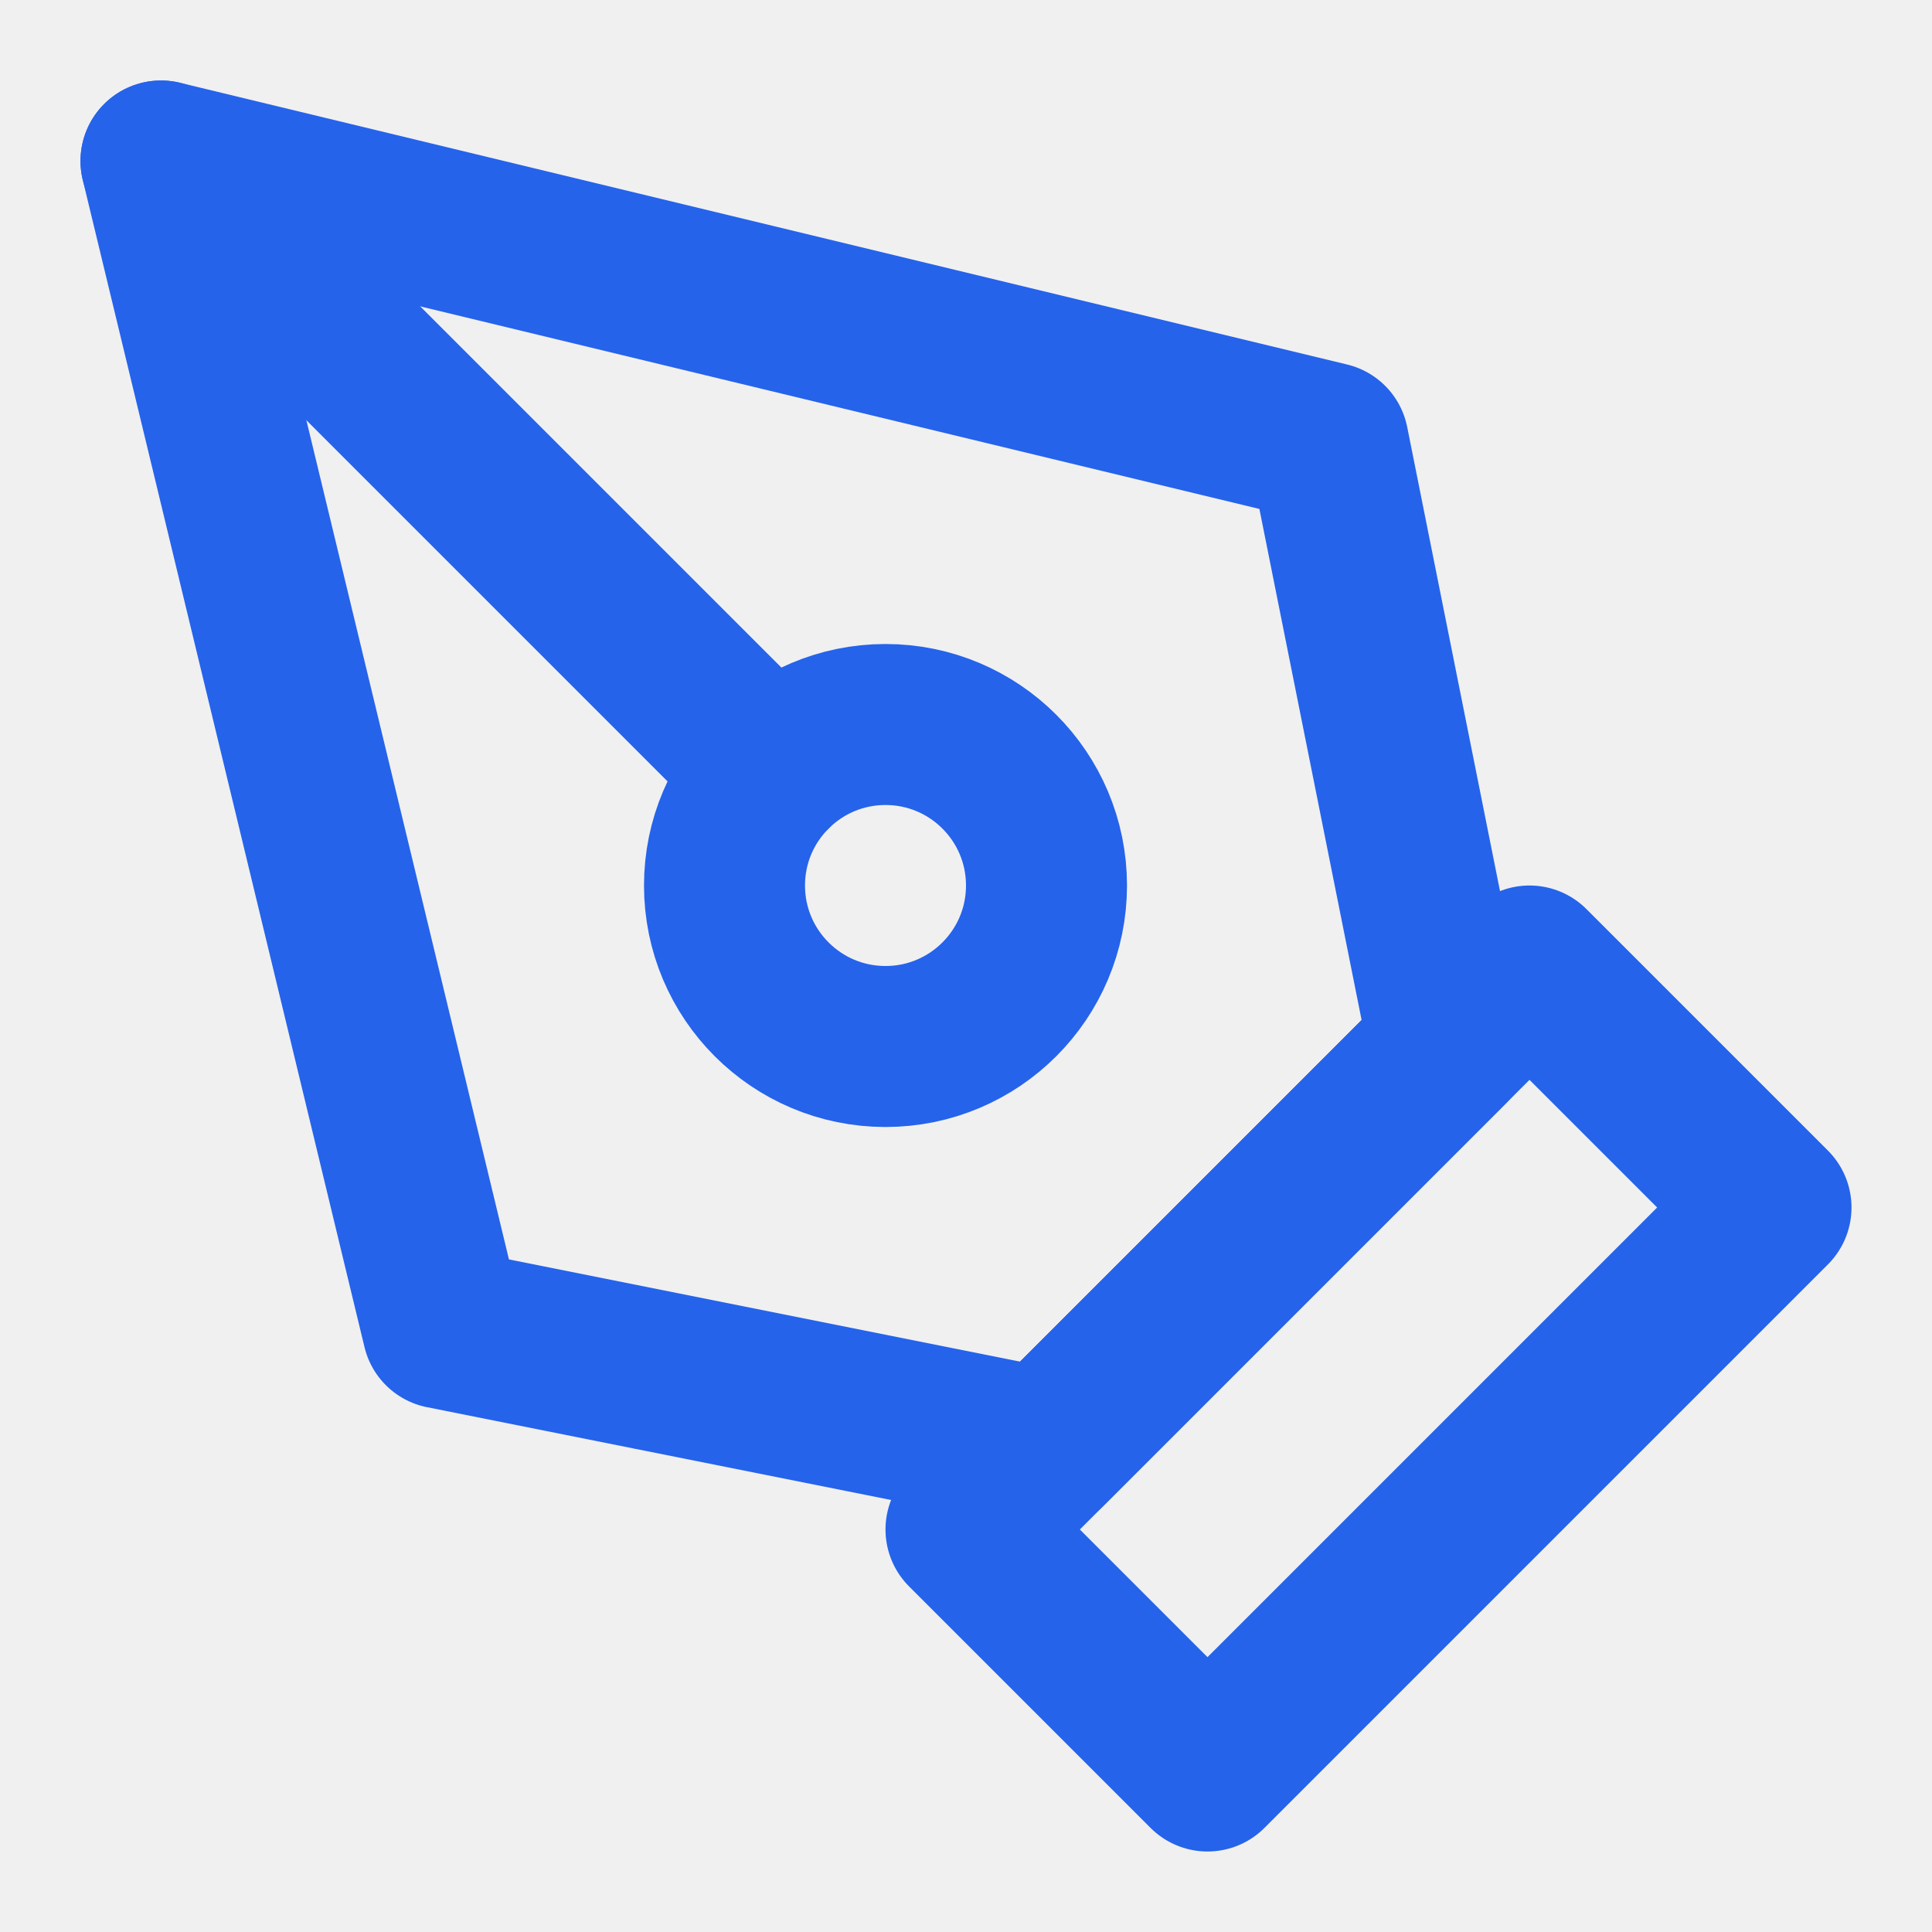
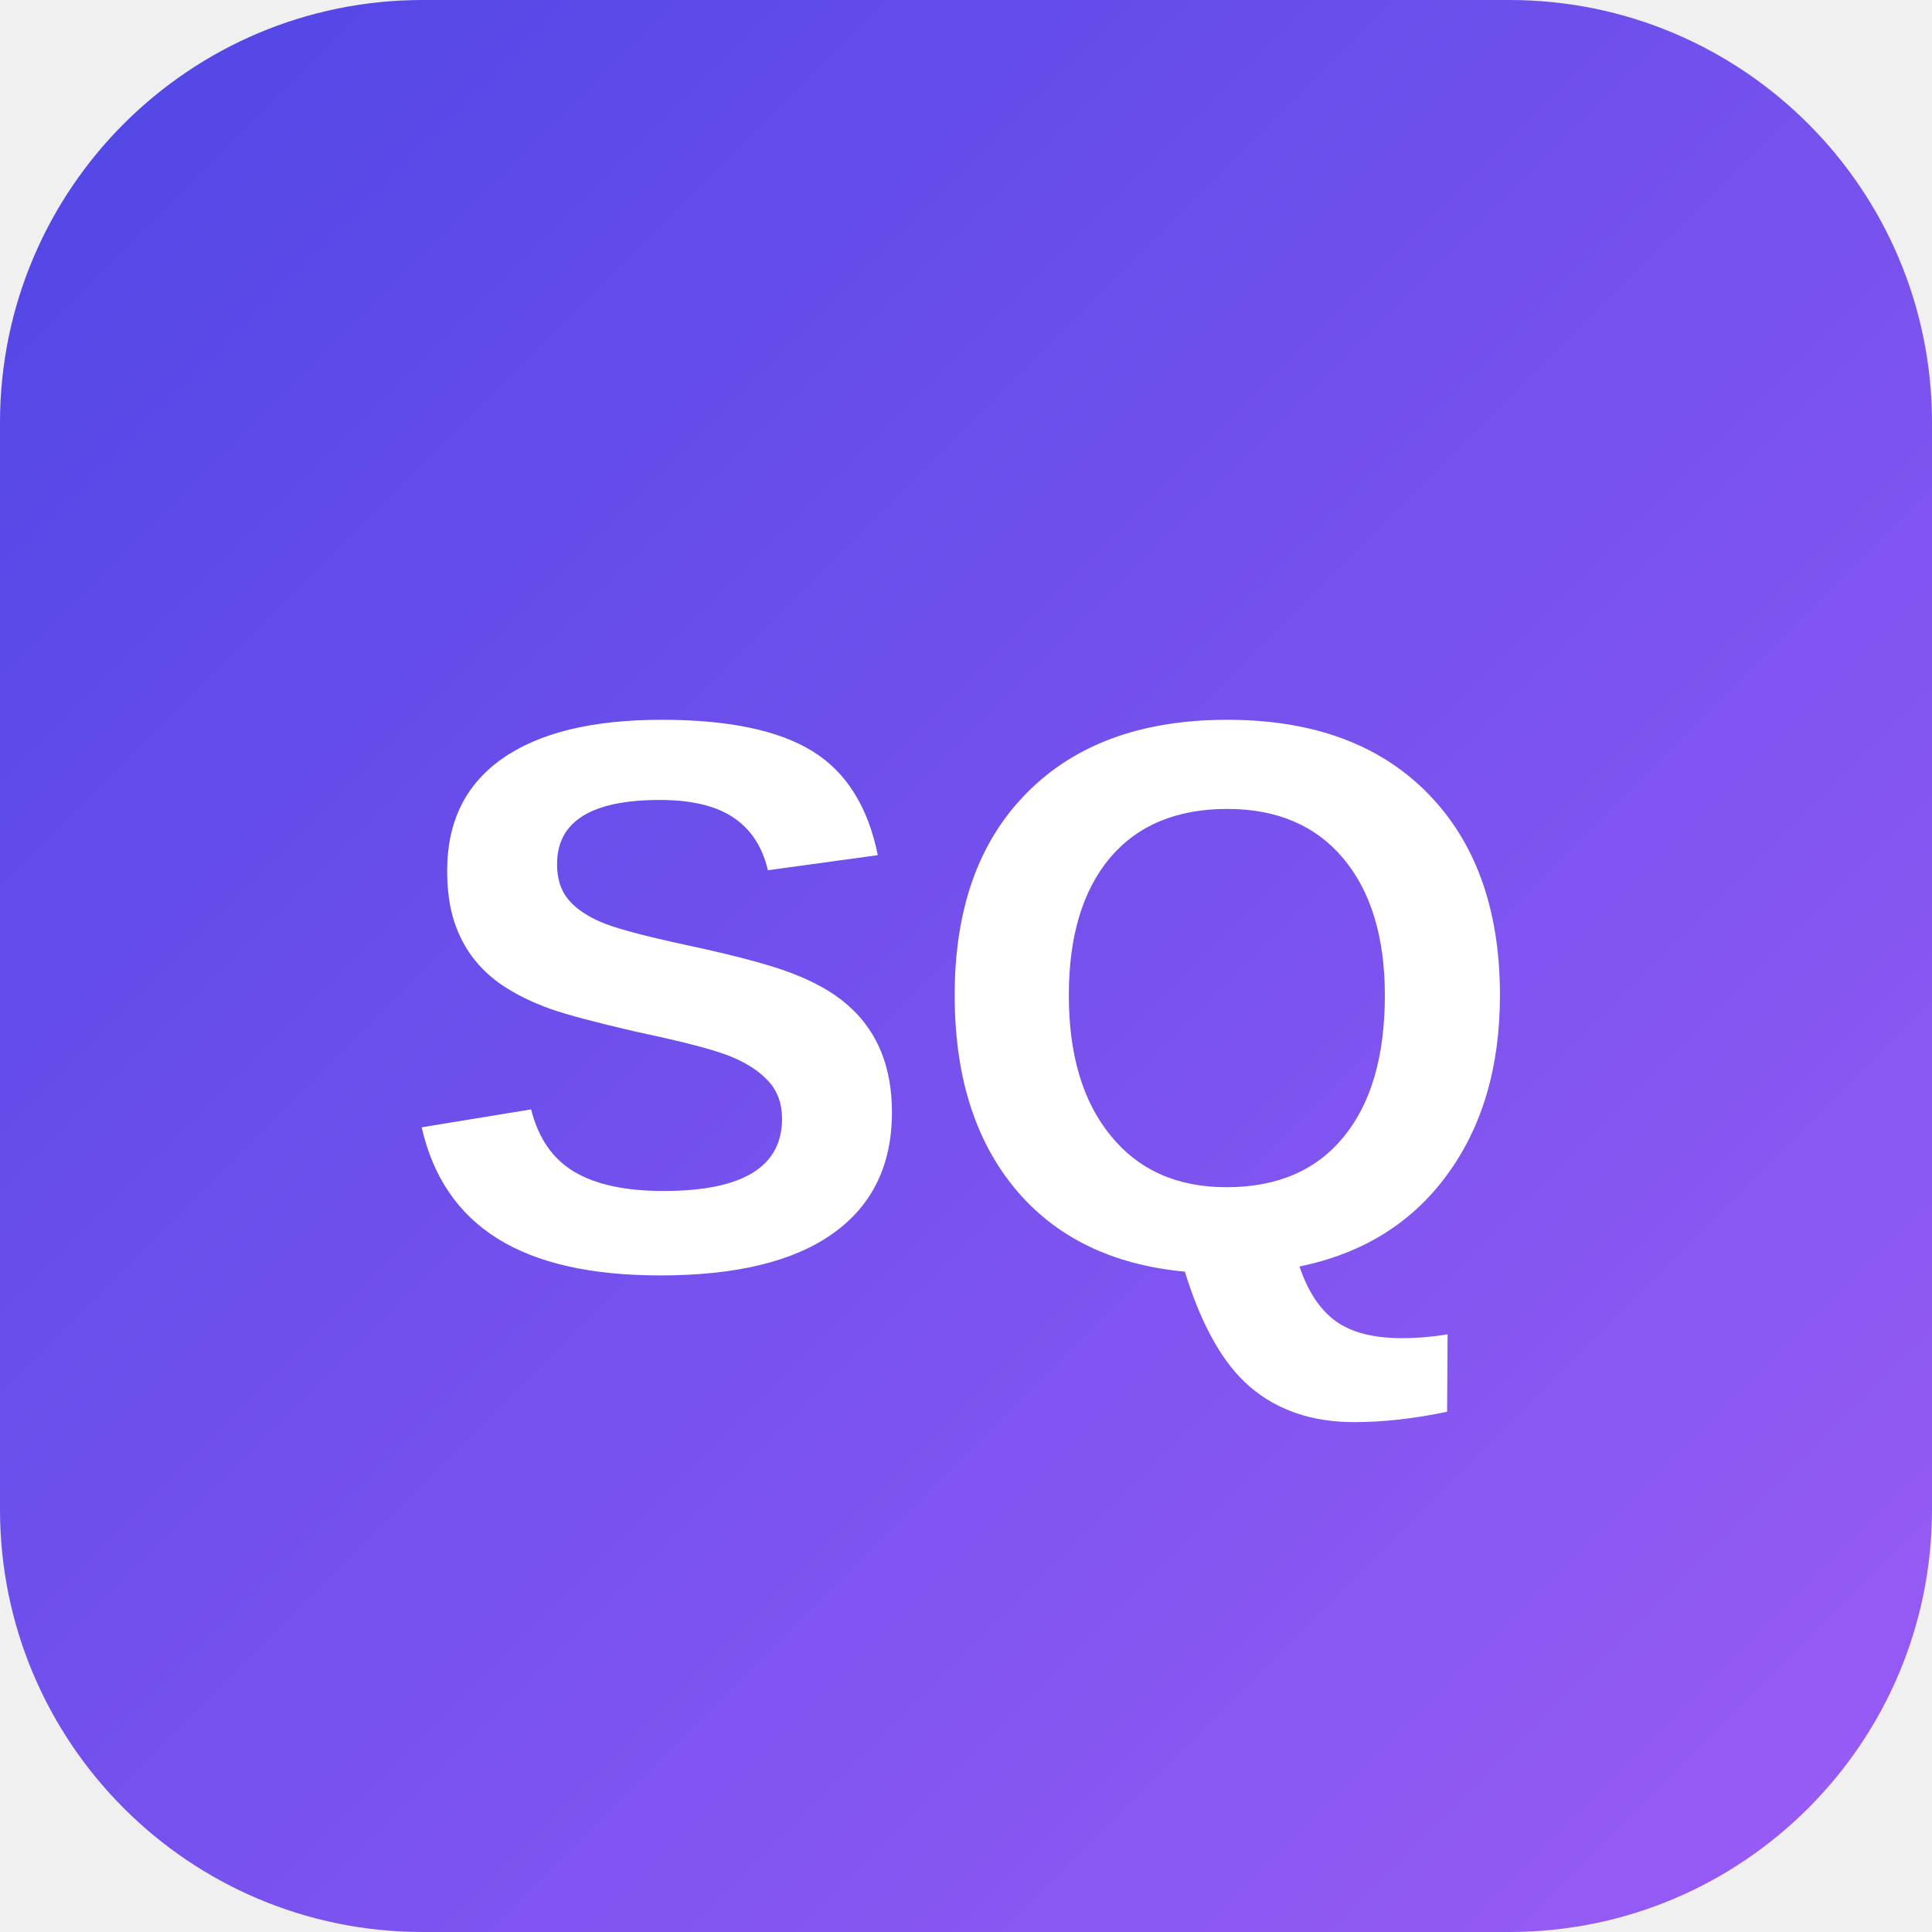
- <svg xmlns="http://www.w3.org/2000/svg" viewBox="0 0 24 24" width="32" height="32" fill="none" stroke="#2563eb" stroke-width="2" stroke-linecap="round" stroke-linejoin="round">
-   <path d="M12 19l7-7 3 3-7 7-3-3z" />
-   <path d="M18 13l-1.5-7.5L2 2l3.5 14.5L13 18l5-5z" />
-   <path d="M2 2l7.586 7.586" />
-   <circle cx="11" cy="11" r="2" />
+ <svg xmlns="http://www.w3.org/2000/svg" viewBox="0 0 64 64">
+   <defs>
+     <linearGradient id="g" x1="0" y1="0" x2="1" y2="1">
+       <stop offset="0" stop-color="#4f46e5" />
+       <stop offset="1" stop-color="#9b5cf6" />
+     </linearGradient>
+   </defs>
+   <rect width="64" height="64" rx="14" fill="url(#g)" />
+   <text x="32" y="42" text-anchor="middle" font-family="Segoe UI, Arial, sans-serif" font-size="26" font-weight="700" fill="#fff">SQ</text>
</svg>
